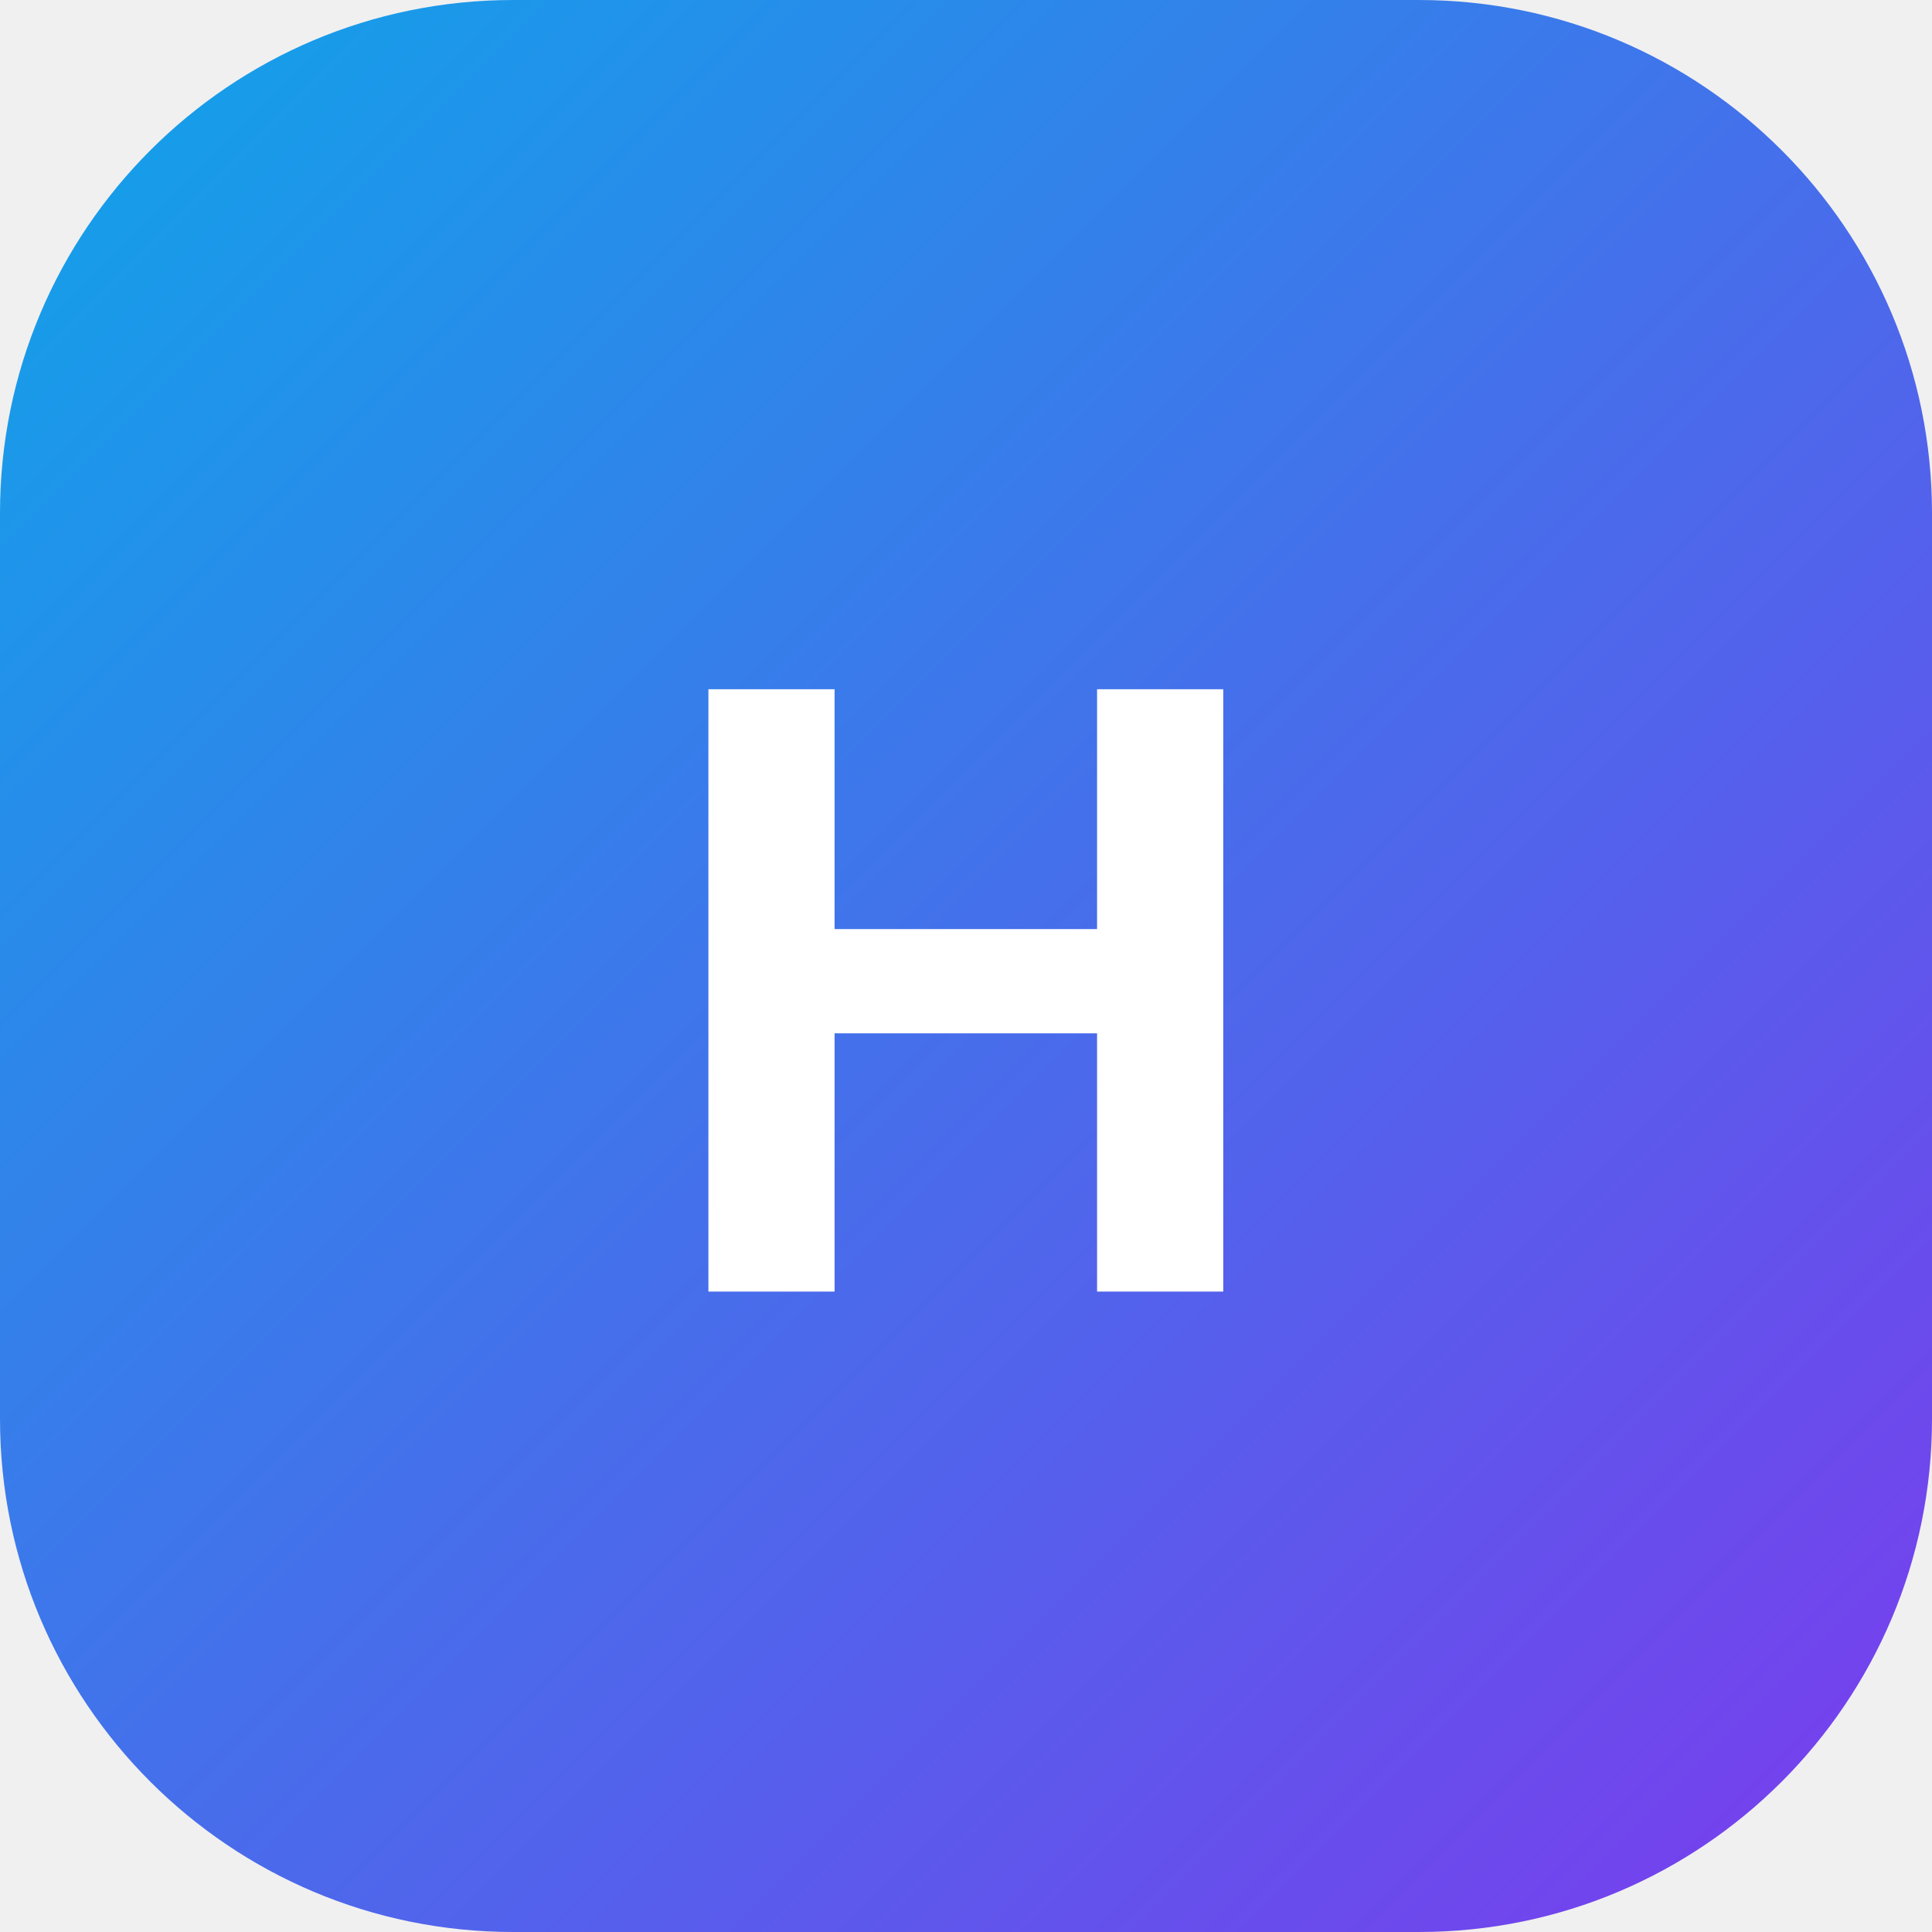
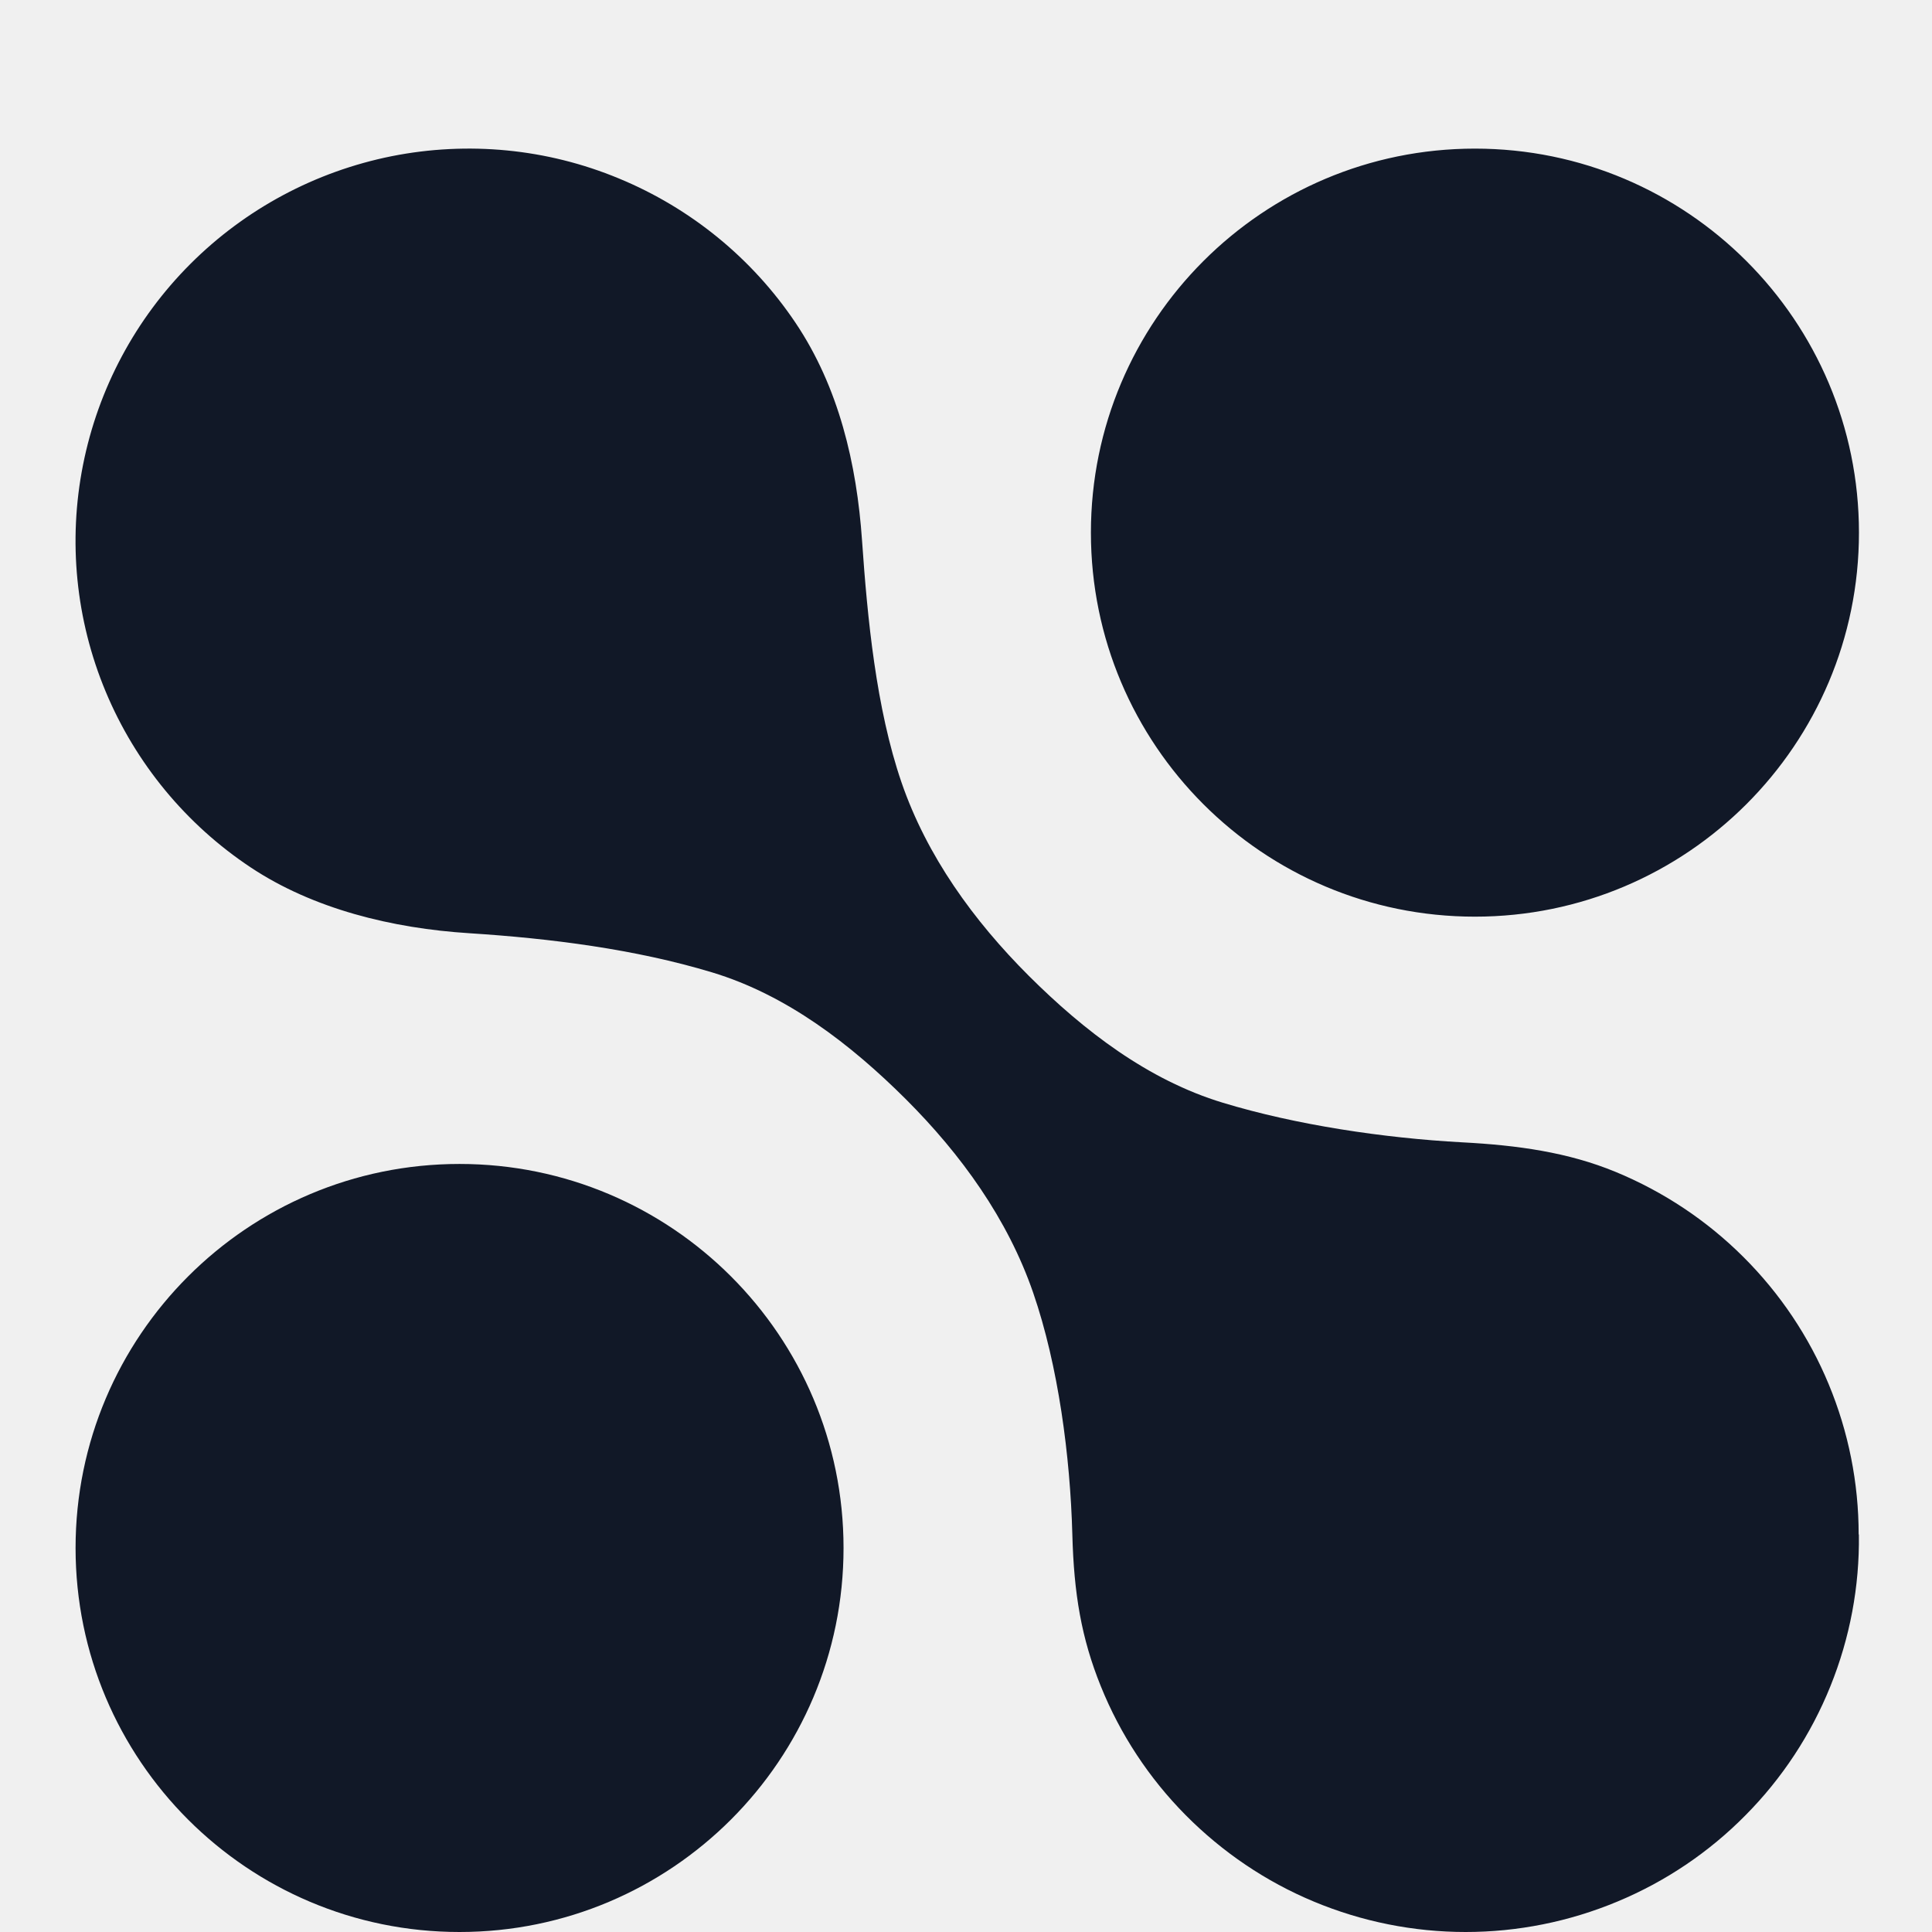
- <svg xmlns="http://www.w3.org/2000/svg" width="128" height="128" viewBox="0 0 128 128">
-   <defs>
-     <linearGradient id="g" x1="0" y1="0" x2="1" y2="1">
-       <stop stop-color="#0ea5e9" offset="0%" />
-       <stop stop-color="#7c3aed" offset="100%" />
-     </linearGradient>
-   </defs>
-   <rect width="128" height="128" rx="34" fill="url(#g)" />
-   <text x="50%" y="54%" dominant-baseline="middle" text-anchor="middle" font-size="58" font-family="Arial, sans-serif" font-weight="700" fill="white">H</text>
+ <svg xmlns="http://www.w3.org/2000/svg" width="128" height="128" viewBox="20 22 24 26" fill="none">
+   <path fill-rule="evenodd" clip-rule="evenodd" d="M38.849 34.336C35.995 34.336 33.681 32.023 33.681 29.168C33.681 26.314 35.994 24 38.849 24C41.703 24 44.017 26.314 44.017 29.168C44.017 32.021 41.702 34.336 38.849 34.336ZM44.013 42.649C44.013 41.956 43.876 41.269 43.61 40.629C43.345 39.989 42.954 39.406 42.462 38.916C41.971 38.426 41.388 38.038 40.745 37.772C40.102 37.506 39.42 37.412 38.678 37.373C37.624 37.316 36.44 37.139 35.456 36.84C34.449 36.535 33.589 35.873 32.846 35.133C32.102 34.39 31.473 33.521 31.132 32.529C30.79 31.533 30.673 30.316 30.601 29.275C30.53 28.244 30.288 27.21 29.705 26.343C29.122 25.475 28.294 24.8 27.327 24.401C26.361 24 25.298 23.898 24.271 24.102C23.244 24.308 22.302 24.812 21.562 25.552C20.823 26.291 20.32 27.232 20.117 28.258C19.914 29.282 20.02 30.343 20.422 31.307C20.824 32.271 21.503 33.095 22.375 33.674C23.214 34.231 24.273 34.493 25.317 34.559C26.412 34.629 27.549 34.774 28.58 35.085C29.587 35.389 30.447 36.052 31.191 36.793C31.934 37.535 32.562 38.405 32.904 39.397C33.243 40.38 33.403 41.603 33.431 42.65C33.452 43.446 33.552 44.044 33.814 44.692C34.075 45.34 34.464 45.931 34.957 46.428C35.45 46.925 36.035 47.322 36.682 47.591C37.329 47.861 38.024 48 38.724 48C39.424 48 40.118 47.861 40.765 47.591C41.412 47.322 41.999 46.927 42.491 46.428C42.984 45.931 43.372 45.34 43.633 44.692C43.895 44.044 44.026 43.349 44.016 42.65H44.013V42.649ZM20.017 42.832C20.017 45.687 22.331 48 25.184 48C28.038 48 30.352 45.685 30.352 42.832C30.352 39.979 28.038 37.664 25.184 37.664C22.331 37.664 20.017 39.979 20.017 42.832Z" fill="#111827" />
</svg>
